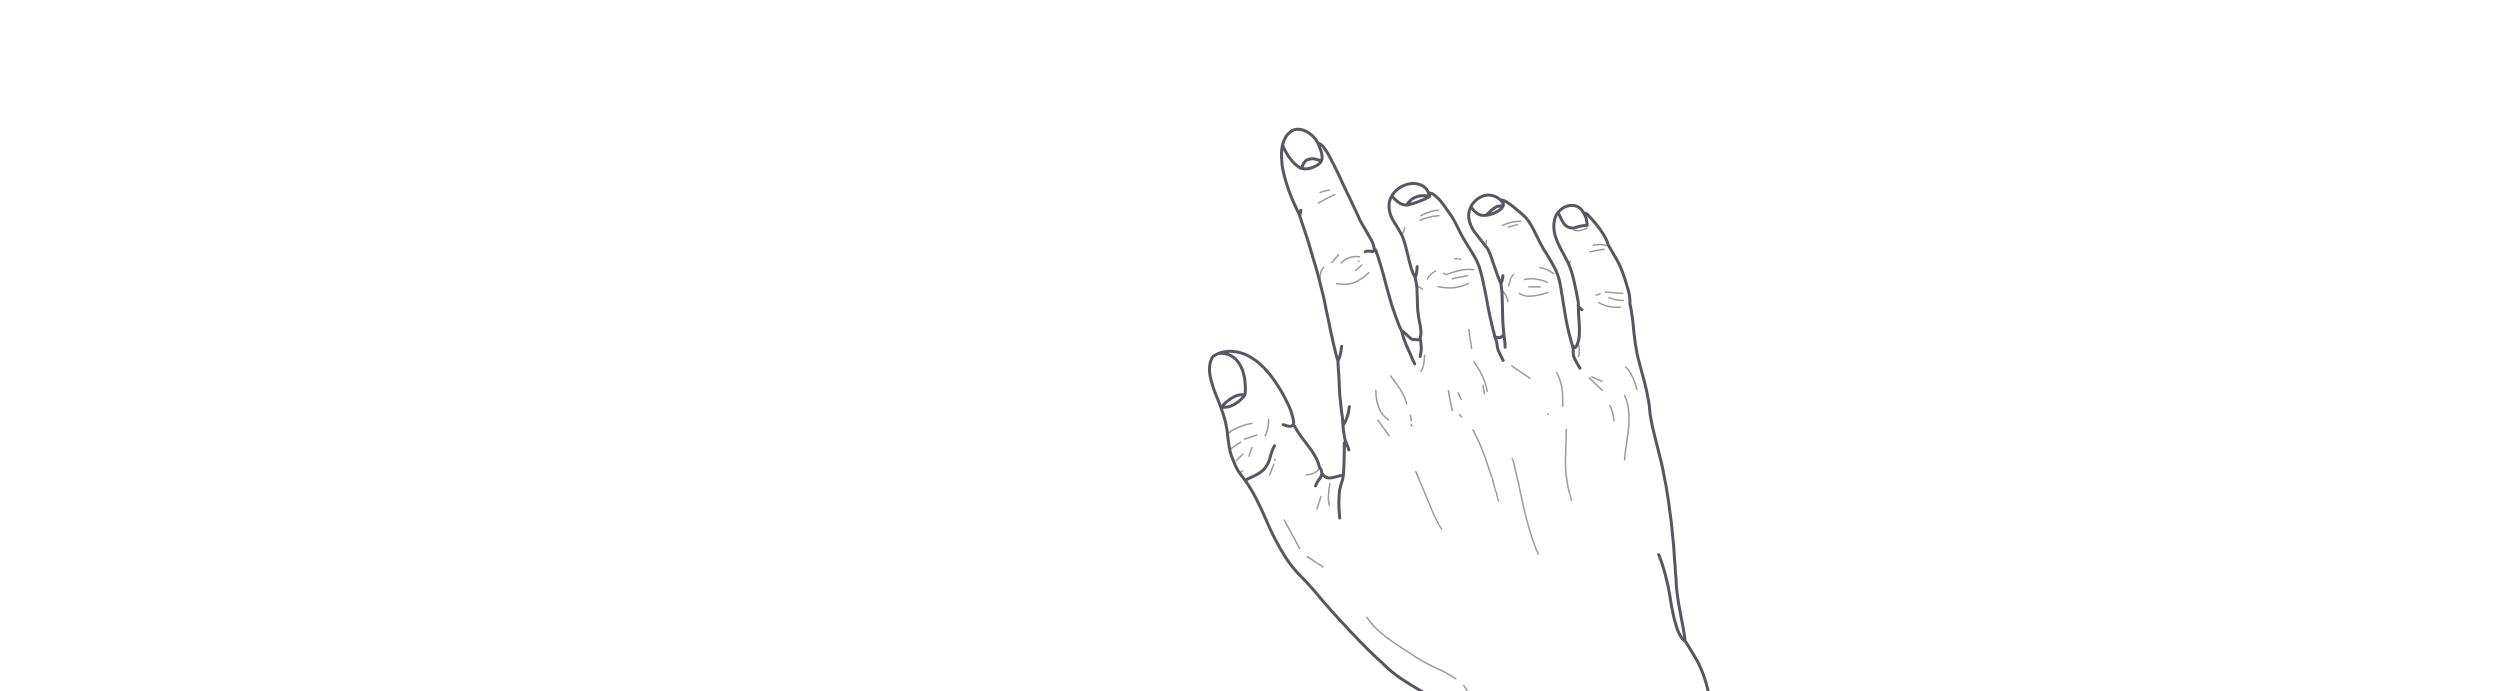
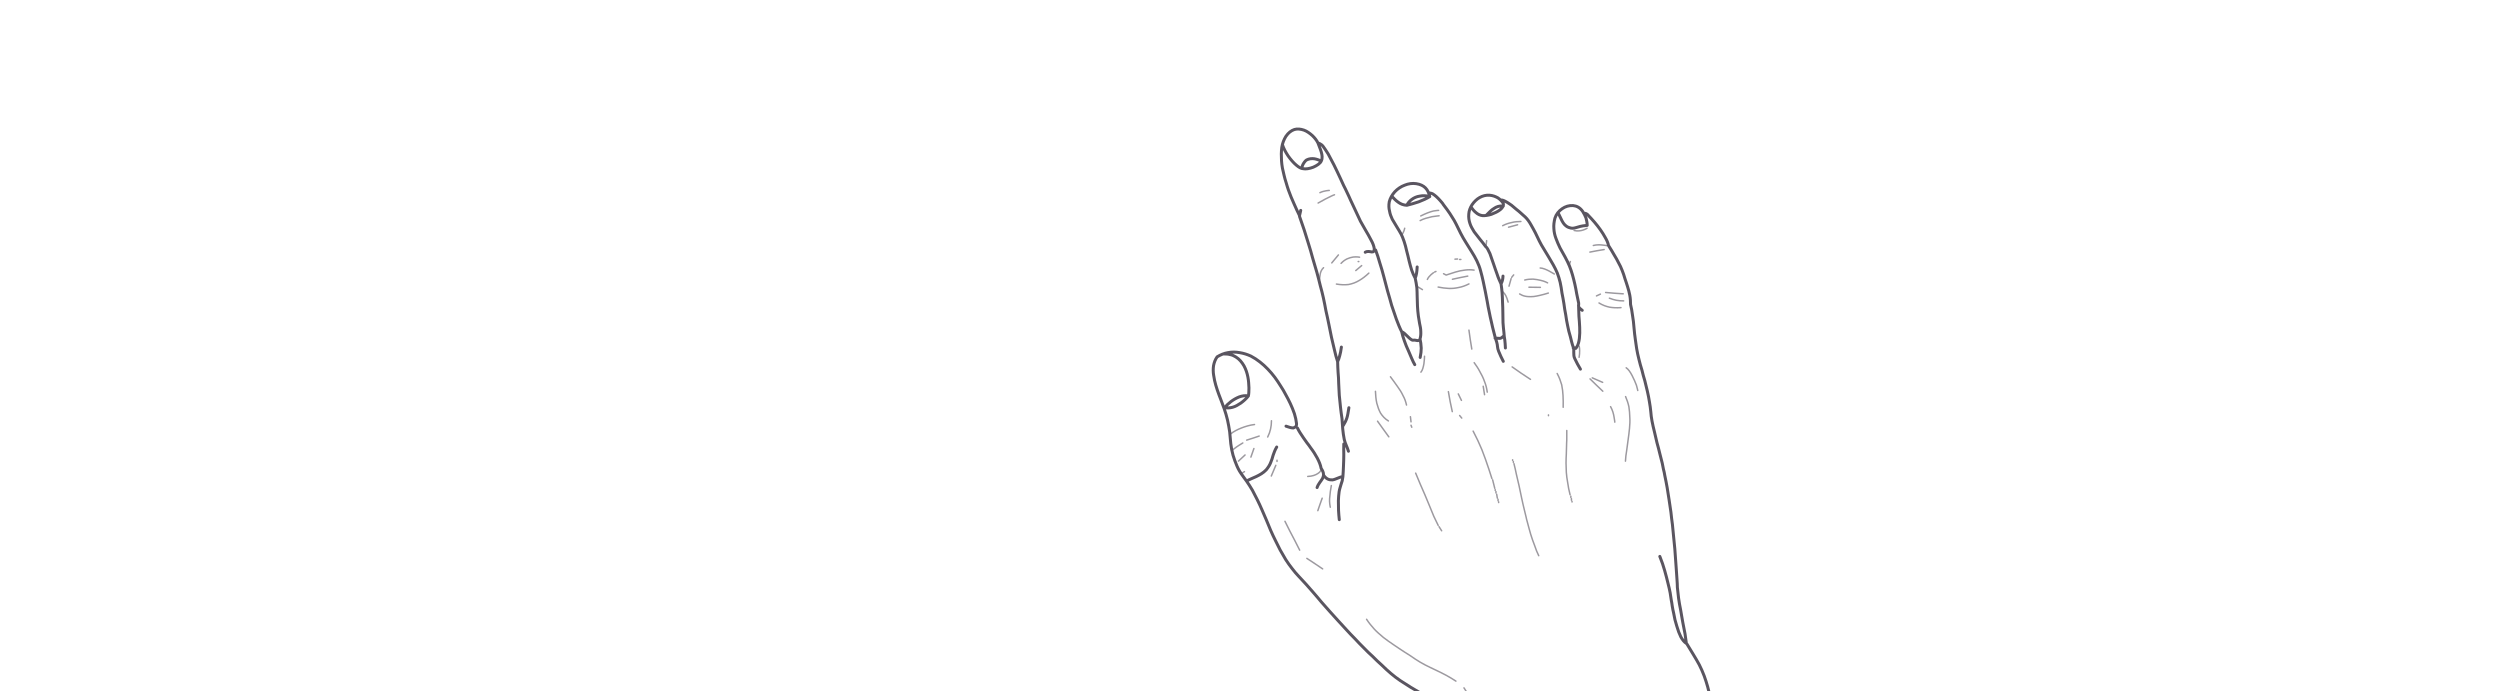
<svg xmlns="http://www.w3.org/2000/svg" viewBox="-400 -20 1666 460" data-side="right">
-   <path class="hand-creases" d="M558.6 120.1 C558.6 120.1 557.3 120.1 555.2 120.5 C554.2 120.8 552.9 121.1 551.4 121.7 C550.1 122.2 548.5 122.9 546.8 123.8 M558.9 123.7 C558.9 123.7 556.8 123.9 554.2 124.3 C551.6 124.9 548.4 125.7 546.3 126.9 M613.4 127.4 C611.2 127.5 609.2 127.7 607.3 128.1 C605.3 128.6 603.4 129.2 601.3 130.2 M611.2 129.7 L605.2 131.3 M590.6 140.2 L590.2 143.4 M485.8 106.8 C485.8 106.8 482.5 106.9 479.7 108.4 M670.5 143.6 C670.5 143.6 669.4 143.2 667.8 143.1 C666.2 142.9 663.9 142.9 661.7 143.4 M489.4 109.8 C488.7 109.9 485.9 111.3 483.4 112.6 C480.8 114.0 478.5 115.3 478.5 115.3 M668.9 146.1 L664.1 146.9 L659.4 147.8 M646.4 154.0 L645.7 156.1 M571.2 152.4 L569.5 152.4 M573.4 152.6 L572.5 152.7 M635.5 162.4 C635.5 162.4 634.0 161.4 632.1 160.3 C630.2 159.3 627.8 158.4 626.2 158.4 M556.8 160.6 L556.0 161.0 M582.1 159.7 C580.1 159.5 578.1 159.4 576.0 159.7 C573.9 159.9 571.8 160.4 569.8 161.0 C567.7 161.6 565.7 162.3 563.7 163.0 M555.1 161.5 C555.1 161.5 552.2 163.5 551.2 165.9 M608.5 162.9 L607.3 164.5 M578.0 163.7 L572.8 164.7 L567.8 165.8 M561.9 162.1 L563.7 163.0 M606.8 165.3 L605.4 170.4 M631.1 168.2 C631.1 168.2 629.2 167.1 626.3 166.5 C624.9 166.2 623.2 165.8 621.4 165.7 C619.6 165.7 617.8 165.8 615.9 166.3 M578.7 168.8 C576.3 170.1 574.1 170.8 571.9 171.2 C569.7 171.7 567.6 171.9 565.3 171.9 C563.1 171.8 560.8 171.5 558.3 171.0 M547.9 172.7 L544.9 170.8 M626.3 171.2 L618.8 171.1 M492.0 149.7 L487.6 154.9 M506.0 151.1 C506.0 151.1 504.1 150.8 501.8 151.1 C500.4 151.2 499.2 151.7 497.8 152.3 C496.4 152.9 495.1 153.8 493.8 155.2 M604.9 180.9 C604.4 179.1 603.9 177.8 603.4 176.7 C602.9 175.7 602.2 174.9 601.4 174.1 M681.4 175.5 L675.6 175.1 L669.7 174.6 M666.3 175.7 L663.7 176.8 M612.5 175.5 C613.6 176.1 614.7 176.7 616.2 177.1 C617.6 177.4 619.4 177.5 621.9 177.2 C623.1 177.1 624.4 176.8 626.0 176.5 C627.6 176.1 629.5 175.6 631.5 174.9 M505.5 154.1 L505.1 154.0 M507.5 156.7 L503.5 160.1 M672.2 178.4 C673.8 179.0 675.3 179.4 676.9 179.8 C678.4 180.1 680.0 180.2 681.7 180.2 M482.1 158.1 C479.6 160.7 479.9 163.8 479.5 166.2 M512.2 161.7 C510.1 163.7 508.0 165.4 505.8 166.6 C503.6 168.0 501.3 168.8 498.8 169.3 C496.2 169.6 493.6 169.5 490.7 169.0 M665.4 181.6 C667.8 183.0 670.0 183.9 672.3 184.3 C674.6 184.8 677.1 184.8 679.9 184.7 M578.8 199.5 L579.7 205.9 L580.7 212.1 M652.1 210.1 C652.8 213.9 652.0 217.5 652.0 217.5 M582.3 221.2 C583.5 222.9 584.8 224.7 586.0 226.9 C587.2 229.0 588.3 231.3 589.2 233.7 C590.0 235.9 590.7 238.3 591.0 240.7 M607.5 223.9 L613.5 228.0 L619.6 232.1 M683.2 224.6 C684.6 225.4 685.9 227.3 687.1 229.6 C688.3 231.8 689.2 234.3 689.9 236.1 C690.5 238.1 690.8 239.6 690.8 239.6 M637.3 228.3 C638.8 230.9 639.6 233.3 640.3 235.8 C640.9 238.2 641.2 240.5 641.3 242.9 C641.4 245.5 641.4 247.9 641.4 250.7 M660.7 231.1 L667.6 234.1 M659.2 231.9 L663.4 236.0 L667.7 240.1 M526.7 230.5 C528.2 232.6 529.8 234.6 531.2 236.6 C532.7 238.7 534.1 240.8 535.1 243.1 C536.2 244.9 536.9 247.0 537.4 249.2 M588.3 236.8 L589.2 242.3 M565.2 240.4 L566.4 247.0 L567.8 253.6 M516.8 240.1 C516.9 242.7 517.1 245.4 517.7 248.0 C518.3 250.3 519.1 252.6 520.2 254.5 C521.5 256.5 523.1 258.3 525.3 259.8 M571.7 241.8 L573.8 246.1 M682.7 243.7 C683.7 245.8 684.4 248.1 684.9 250.4 C685.3 252.6 685.5 255.0 685.6 257.4 C685.7 259.8 685.5 262.3 685.3 264.7 C685.1 267.2 684.8 269.7 684.4 272.1 C684.1 274.6 683.7 277.0 683.4 279.4 C683.1 281.8 682.7 284.1 682.6 286.4 M672.8 250.3 C674.1 252.6 674.7 255.2 675.1 257.1 C675.4 259.1 675.6 260.6 675.6 260.6 M445.4 259.5 C445.4 261.5 445.3 263.3 444.9 265.1 C444.6 266.9 444.0 268.5 443.1 270.4 M631.6 255.8 L631.6 256.2 M572.6 256.2 L574.0 257.9 M434.2 262.2 C432.6 262.4 431.1 262.8 429.7 263.2 C428.2 263.6 426.9 264.1 425.5 264.7 C422.8 265.8 420.4 267.1 418.7 268.6 M540.0 256.9 L540.4 260.4 M518.2 260.0 L522.0 265.2 L525.7 270.4 M540.4 262.7 L540.9 263.9 M437.5 269.9 L433.3 271.4 L429.2 272.7 M643.7 266.1 C643.7 267.7 643.7 269.0 643.7 270.5 C643.7 271.8 643.7 273.2 643.6 274.4 C643.5 276.9 643.5 279.2 643.4 281.4 C643.3 283.6 643.2 285.6 643.2 287.7 C643.2 289.8 643.3 291.7 643.4 293.9 C643.6 296.0 643.9 298.3 644.3 300.7 C644.6 303.2 645.2 305.8 645.9 308.7 M581.6 266.5 C582.7 268.5 583.7 270.6 584.7 272.7 C585.6 274.6 586.5 276.7 587.4 278.8 C588.2 280.9 589.0 283.1 589.8 285.2 C590.5 287.3 591.2 289.4 591.9 291.5 C592.7 293.7 593.3 295.9 594.1 298.0 M426.7 274.7 C425.1 275.6 423.8 276.6 422.6 277.4 C421.5 278.3 420.5 279.1 419.4 279.9 M434.2 278.3 L432.3 284.0 M428.3 282.6 L424.1 286.8 M607.8 285.5 L607.8 285.9 M608.3 286.7 L608.3 287.3 M449.6 285.9 L449.7 286.7 M608.7 288.1 C609.2 290.3 609.8 292.7 610.3 295.1 C610.9 297.6 611.4 300.1 612.1 302.8 C612.6 305.4 613.1 308.1 613.8 310.8 C614.0 312.2 614.3 313.5 614.7 314.9 C615.0 316.3 615.3 317.7 615.6 319.1 C616.0 320.4 616.3 321.8 616.6 323.1 C616.9 324.6 617.3 325.8 617.6 327.2 C618.4 329.9 619.1 332.6 619.9 335.1 C620.6 337.7 621.5 340.2 622.4 342.5 C623.2 344.9 624.1 347.1 625.1 349.2 M448.9 289.4 L446.1 296.4 M428.2 293.8 L426.1 295.2 M594.5 298.8 L595.9 304.5 M543.5 294.3 L546.5 301.5 L549.5 308.6 L552.5 315.8 L555.5 323.0 L558.5 329.0 M596.3 305.3 L596.3 305.8 M596.7 306.6 L596.7 307.5 M597.2 308.4 L597.7 310.9 M598.1 311.8 L598.1 312.7 M598.5 313.5 L598.5 313.9 M646.4 309.7 L646.4 310.5 M646.8 311.3 L646.8 312.3 M455.9 326.6 L459.3 333.0 L462.7 339.2 L466.1 345.5 M647.2 313.1 L647.2 313.5 M559.0 329.9 L560.7 332.6 M471.1 350.9 L476.4 354.4 L481.7 357.8 M510.9 391.3 C512.3 393.6 514.1 395.6 515.9 397.7 C517.7 399.6 519.9 401.5 522.1 403.3 C524.2 405.1 526.6 406.7 529.0 408.3 C531.4 410.0 533.8 411.6 536.2 413.1 C538.6 414.6 541.0 416.2 543.2 417.7 C545.3 419.1 547.5 420.4 549.8 421.6 C552.0 422.8 554.4 423.9 556.7 425.0 C559.1 426.1 561.4 427.2 563.7 428.4 C565.9 429.6 568.1 430.9 570.2 432.4 M575.5 436.8 L579.6 443.2 L583.6 449.7 L587.7 456.1 M549.3 216.8 C549.3 217.6 549.2 219.6 548.9 221.8 C548.6 224.0 548.0 226.2 546.9 227.4 M486.2 302.3 C485.8 305.3 485.4 307.4 485.3 309.6 C485.1 311.7 485.2 313.9 485.8 316.7 M480.3 310.9 L478.9 315.1 L477.6 319.2 M479.1 290.9 C479.4 292.0 478.7 293.3 477.1 294.4 C475.6 295.5 473.3 296.3 470.4 296.5 M536.1 131.9 C535.5 134.6 534.9 135.0 534.2 136.6 M657.6 132.0 C657.6 132.0 656.6 132.7 655.0 133.1 C653.3 133.7 651.2 134.0 648.9 133.4" fill="none" stroke="#5a5560" stroke-opacity="0.6" stroke-width="1" stroke-linecap="round" stroke-linejoin="round" />
-   <path class="hand-lines" d="M552.7 110.9 C550.6 112.3 547.9 113.4 545.3 114.4 C542.7 115.4 540.0 116.2 537.5 116.7 C538.2 115.3 539.3 114.0 540.8 112.8 C542.3 111.8 544.0 111.0 546.0 110.6 C548.0 110.3 550.3 110.3 552.7 110.9 C552.1 108.5 551.3 106.6 549.8 105.2 C548.4 103.8 546.4 102.8 543.8 102.4 C541.2 102.0 538.5 102.4 536.1 103.4 C533.6 104.3 531.3 105.9 529.5 107.8 C527.8 109.8 526.4 112.0 525.9 114.5 C525.5 116.7 525.6 118.7 526.0 120.7 C526.3 122.5 527.0 124.3 527.9 126.0 C528.8 127.7 529.8 129.4 530.9 131.0 C531.9 132.7 533.0 134.3 533.8 136.0 C534.3 136.9 535.1 138.7 535.7 140.7 C536.4 142.7 536.9 144.8 537.4 147.0 C538.0 149.1 538.5 151.3 539.0 153.5 C539.5 155.6 540.1 157.7 540.7 159.6 C541.4 161.6 542.2 163.5 543.1 165.1 C543.9 162.9 544.2 161.3 544.4 157.7 M601.7 220.2 C600.6 218.1 599.5 215.8 598.5 213.6 C597.5 211.2 597.9 209.6 597.2 207.5 C596.6 205.4 595.8 203.2 595.3 200.9 C594.7 198.8 594.2 196.5 593.7 194.3 C593.2 192.0 592.6 189.7 592.2 187.4 C591.7 185.2 591.3 182.9 590.9 180.6 C590.5 178.3 590.0 176.1 589.6 173.8 C589.2 171.6 588.7 169.4 588.2 167.1 C587.7 165.0 587.2 162.6 586.5 160.3 C585.9 157.9 585.0 155.7 584.0 153.6 C582.9 151.5 581.8 149.5 580.5 147.5 C579.2 145.4 578.0 143.4 576.7 141.4 C575.5 139.4 574.3 137.4 573.3 135.4 C572.0 132.9 571.1 130.9 570.2 129.2 C569.4 127.5 568.5 126.1 567.6 124.5 C566.6 123.0 565.5 121.5 564.1 119.5 C563.3 118.3 562.6 117.3 561.8 116.3 C561.1 115.3 560.3 114.4 559.5 113.4 C557.9 111.6 556.2 110.1 554.5 109.1 C553.7 108.7 551.9 108.5 551.9 108.5 M601.7 115.3 C600.6 113.9 599.5 112.7 598.0 111.8 C596.6 110.9 594.9 110.3 592.7 110.0 C590.4 109.8 588.1 110.5 586.1 111.6 C584.1 112.7 582.4 114.4 581.0 116.3 C579.8 118.3 578.9 120.5 578.8 122.5 C578.6 124.8 578.9 126.9 579.7 128.9 C580.3 130.8 581.3 132.5 582.4 134.3 C583.7 136.0 585.0 137.6 586.3 139.3 C587.6 140.9 588.9 142.6 590.0 144.2 C590.8 144.6 591.9 146.6 592.8 148.8 C593.6 150.9 594.5 153.3 595.2 155.6 C596.0 157.9 596.8 160.2 597.6 162.5 C598.3 164.8 599.3 166.8 600.2 168.8 C600.9 167.4 601.4 166.2 601.5 163.7 M527.6 110.8 C528.8 112.1 530.2 113.5 531.8 114.7 C533.3 115.9 535.2 116.6 537.5 116.7 M509.8 147.8 C511.3 146.9 512.9 147.4 514.1 147.6 C515.2 147.7 515.9 147.5 515.7 145.4 C515.6 143.9 514.9 141.9 513.7 139.7 C512.5 137.6 511.2 135.2 509.9 133.0 C508.5 130.8 507.4 128.8 506.6 127.3 C505.9 125.8 505.2 124.4 504.5 122.7 C503.8 121.2 503.1 119.7 502.3 118.1 C501.6 116.6 500.8 114.9 500.0 113.2 C499.3 111.5 498.4 109.9 497.6 108.3 C496.9 106.6 496.2 105.2 495.4 103.6 C494.7 102.0 494.0 100.5 493.2 98.8 C491.8 95.7 490.3 92.7 489.0 90.1 C487.6 87.3 486.2 84.8 485.1 82.6 C483.8 80.6 482.7 78.9 481.7 77.6 C480.3 75.8 478.3 75.4 478.3 75.4 C477.5 73.7 476.1 71.9 474.5 70.4 C472.8 68.9 471.0 67.6 468.9 66.9 C466.8 66.1 464.7 65.9 462.6 66.4 C460.6 67.1 458.7 68.5 457.0 71.0 C455.7 73.2 454.8 75.7 454.3 78.4 C453.9 81.2 453.9 84.1 454.2 87.2 C454.2 88.8 454.5 90.4 454.7 92.1 C455.1 93.7 455.4 95.3 455.8 96.9 C456.3 98.5 456.6 100.2 457.2 101.8 C457.7 103.4 458.3 105.0 458.7 106.6 C459.9 109.7 461.2 112.9 462.4 115.6 C463.7 118.5 465.0 121.3 466.2 123.6 L466.9 120.1 M652.9 225.4 C651.4 223.1 650.2 220.7 649.0 218.3 C647.9 215.8 648.8 213.3 648.1 211.1 C647.3 208.7 646.7 206.3 646.1 204.0 C645.4 201.5 644.9 199.2 644.4 196.7 C643.9 194.3 643.4 191.9 643.0 189.4 C642.6 186.9 642.2 184.5 641.8 182.1 C641.5 179.7 641.1 177.3 640.6 174.9 C640.3 172.5 639.9 170.2 639.4 167.9 C638.9 165.7 638.3 163.7 637.5 161.8 C636.8 159.9 635.8 158.1 634.8 156.3 C633.9 154.5 632.8 152.7 631.7 151.0 C630.7 149.2 629.6 147.4 628.5 145.8 C627.5 144.0 626.5 142.2 625.6 140.4 C624.7 138.6 623.9 136.9 623.0 135.1 C622.1 133.3 621.2 131.5 620.2 129.8 C619.0 127.8 617.7 125.9 616.2 124.4 C615.4 123.8 614.5 122.9 613.5 122.0 C612.5 121.2 611.5 120.2 610.4 119.4 C609.4 118.5 608.2 117.6 607.2 116.8 C606.2 116.1 605.1 115.3 604.2 114.7 C602.3 113.6 600.8 113.0 600.1 113.4 M580.4 118.0 C581.2 119.2 582.2 120.5 583.5 121.5 C584.7 122.6 586.2 123.4 588.0 123.5 C589.5 123.7 591.6 123.4 593.8 122.7 C596.0 121.9 598.2 120.9 599.7 119.7 C601.3 118.4 602.2 116.9 601.7 115.3 M638.3 121.6 C639.2 123.1 639.9 125.2 641.0 127.1 C642.0 129.1 643.4 130.8 645.5 131.5 C647.6 132.3 648.7 132.0 650.2 131.5 C651.7 131.1 653.7 130.4 657.7 130.1 C657.6 128.3 657.3 126.7 656.9 125.1 C656.3 123.6 655.6 122.2 654.7 120.8 C653.0 118.3 650.7 117.1 648.3 116.9 C645.7 116.7 643.1 117.5 641.0 119.0 C638.9 120.5 637.1 122.6 636.3 125.2 C635.6 127.6 635.4 129.9 635.5 132.1 C635.7 134.4 636.1 136.6 636.9 138.6 C637.6 140.7 638.6 142.9 639.6 144.9 C640.7 147.0 641.8 149.0 642.9 151.1 C644.0 153.0 645.0 155.1 645.8 157.0 C646.6 158.9 647.2 160.9 647.8 162.9 C648.3 164.9 648.9 167.0 649.3 169.1 C649.8 171.1 650.2 173.3 650.6 175.3 C651.0 177.4 651.4 179.5 651.8 181.5 C652.1 183.6 650.6 183.7 654.2 186.4 M601.7 117.2 C599.1 117.0 597.2 117.6 595.6 118.8 C593.8 119.9 592.3 121.6 590.4 123.4 M478.3 75.4 C478.9 77.2 479.9 79.2 480.5 81.3 C481.1 83.4 481.4 85.5 480.5 87.3 C479.9 88.9 477.7 90.4 475.2 91.4 C472.8 92.4 470.1 92.8 468.3 92.4 C466.5 91.9 469.5 87.3 470.8 86.7 C472.5 85.8 474.2 85.7 476.0 85.9 C477.6 86.2 479.1 86.8 480.5 87.3 M454.7 76.5 C455.5 79.0 457.0 81.6 458.5 84.0 C460.2 86.4 462.1 88.6 463.8 90.0 C465.6 91.6 467.3 92.5 468.3 92.4 M655.4 121.9 C657.5 122.2 658.1 123.0 658.4 123.5 C659.7 124.9 661.1 126.3 662.5 128.0 C663.8 129.6 665.2 131.2 666.4 133.0 C667.6 134.7 668.8 136.5 669.7 138.3 C670.7 140.0 671.4 141.8 671.8 143.4 C673.2 145.7 674.4 147.8 675.5 149.7 C676.6 151.6 677.6 153.3 678.4 154.9 C679.3 156.6 680.0 158.2 680.7 159.9 C681.4 161.7 682.0 163.5 682.7 165.5 C683.2 167.2 683.8 168.9 684.3 170.8 C684.9 172.5 685.4 174.5 685.8 176.5 C686.1 178.6 686.3 180.7 686.2 182.6 C686.7 184.7 687.2 187.1 687.5 189.8 C687.8 191.1 687.9 192.4 688.1 193.9 C688.3 195.2 688.4 196.5 688.5 198.0 C688.6 199.4 688.8 200.7 688.9 202.1 C689.1 203.4 689.3 204.7 689.4 205.9 C689.7 208.3 689.9 210.4 690.3 212.0 C690.6 214.3 691.2 216.7 691.7 219.0 C692.3 221.4 692.9 223.7 693.6 226.1 C694.2 228.5 694.9 230.8 695.5 233.1 C696.2 235.4 696.6 237.6 697.2 240.1 C697.7 242.5 698.2 244.9 698.6 247.2 C699.0 249.4 699.3 251.7 699.4 253.8 C699.6 255.6 699.8 257.6 700.3 259.9 C700.7 262.1 701.2 264.5 701.8 266.9 C702.4 269.3 702.9 271.8 703.6 274.2 C704.2 276.7 704.9 279.1 705.4 281.4 C706.0 283.6 706.5 285.8 707.0 287.7 C707.3 289.0 707.6 290.4 707.9 291.7 C708.2 293.1 708.5 294.6 708.7 295.9 C709.3 298.6 709.8 301.3 710.3 304.0 C710.7 306.8 711.2 309.5 711.6 312.2 C712.0 314.9 712.4 317.6 712.7 320.3 C713.1 323.0 713.4 325.7 713.8 328.4 C714.0 331.1 714.3 333.9 714.6 336.6 C714.9 339.3 715.1 342.0 715.4 344.7 C715.6 347.5 715.8 350.2 715.9 352.9 C716.1 354.3 716.2 355.7 716.3 357.1 C716.4 358.5 716.5 360.0 716.5 361.4 C716.6 362.8 716.8 364.2 716.9 365.7 C717.0 367.2 717.1 368.7 717.1 370.1 C717.2 372.3 717.6 374.7 717.9 377.3 C718.2 379.9 718.7 382.6 719.2 385.3 C719.7 388.0 720.2 390.7 720.7 393.3 C721.2 396.1 721.7 398.6 722.1 401.0 C722.5 403.3 722.8 405.5 723.0 407.4 C721.7 406.5 720.5 405.0 719.4 403.0 C718.3 401.0 717.4 398.6 716.7 395.8 C716.2 394.5 715.9 393.1 715.5 391.6 C715.1 390.2 714.9 388.7 714.6 387.2 C714.2 385.6 713.9 384.2 713.7 382.7 C713.5 381.3 713.2 379.8 713.0 378.4 C712.8 377.3 712.6 375.7 712.2 373.8 C711.9 371.9 711.5 369.8 710.8 367.3 C710.3 364.8 709.5 361.9 708.6 358.9 C708.2 357.4 707.7 356.0 707.2 354.4 C706.6 352.9 706.1 351.3 705.4 349.6 M466.2 124.1 C467.2 127.1 468.2 130.1 469.2 133.1 C470.3 136.2 471.2 139.2 472.2 142.3 C473.1 145.5 474.1 148.6 474.9 151.6 C475.9 154.7 476.8 157.9 477.7 161.0 C478.5 164.0 479.4 167.3 480.1 170.3 C480.8 172.8 481.4 175.4 482.1 178.2 C482.7 181.0 483.3 183.8 483.8 186.7 C484.5 189.6 485.1 192.6 485.7 195.5 C486.3 198.6 486.9 201.5 487.6 204.4 C488.2 207.3 488.8 210.1 489.5 212.8 C490.1 215.5 490.8 218.2 491.6 220.5 C492.3 219.3 492.7 218.0 493.1 216.5 C493.4 215.1 493.8 213.3 494.1 210.8 M543.1 165.1 C543.6 167.2 543.9 169.4 544.2 171.5 C544.4 173.7 544.3 175.0 544.4 177.1 C544.5 179.3 544.6 181.4 544.6 183.6 C544.7 185.8 544.9 187.9 545.2 190.2 C545.4 191.7 545.7 193.4 546.1 195.1 C546.5 196.9 546.8 198.7 546.9 200.4 C547.0 202.1 546.9 203.8 546.3 205.4 C545.5 207.5 543.5 205.8 541.8 206.2 C540.0 206.6 536.2 201.0 534.1 200.6 C534.5 202.5 535.1 204.6 535.9 206.7 C536.6 208.9 537.6 211.0 538.6 213.2 C539.7 215.4 541.7 220.8 542.8 222.5 M600.2 168.8 C600.5 170.9 600.7 173.0 600.9 174.8 C600.9 176.9 601.2 179.1 601.1 181.3 C601.2 183.5 601.3 185.7 601.3 187.9 C601.3 190.2 601.5 192.4 601.5 194.5 C601.6 196.7 601.8 198.9 602.0 201.0 C602.1 202.9 602.4 204.5 602.6 206.1 C602.9 207.8 603.0 209.3 603.0 211.4 M516.6 146.3 C517.7 149.1 518.6 151.9 519.5 154.9 C520.5 157.9 521.3 161.1 522.2 164.2 C523.1 167.4 523.8 170.5 524.7 173.6 C525.6 176.8 526.5 180.0 527.4 183.1 C528.4 186.1 529.5 189.2 530.5 192.1 C531.6 195.1 532.7 197.9 534.1 200.6 M651.8 184.2 C651.8 185.9 651.9 187.9 652.0 190.2 C652.2 192.5 652.4 195.0 652.5 197.6 C652.5 200.2 652.6 202.6 652.3 205.0 C651.9 207.3 651.4 209.3 650.3 211.0 C649.1 212.5 650.3 210.9 648.0 211.3 M602.0 203.3 C599.6 205.7 599.4 204.9 596.2 204.8 M546.3 205.4 C546.8 207.0 547.0 209.1 547.1 211.5 C547.2 213.8 546.9 214.8 546.4 217.6 M455.1 263.0 C456.7 263.5 458.5 264.2 460.0 264.1 C461.1 263.8 462.3 263.3 462.1 261.1 C461.8 259.1 461.3 256.9 460.5 254.6 C459.7 252.3 458.8 250.0 457.6 247.9 C456.6 245.7 455.5 243.7 454.5 241.9 C453.4 240.0 452.3 238.1 450.9 236.1 C449.7 234.2 448.3 232.2 446.9 230.4 C445.5 228.5 443.8 226.7 442.2 225.0 C440.6 223.3 438.8 221.8 436.9 220.3 C435.0 218.9 432.8 217.6 430.8 216.6 C428.3 215.5 425.8 214.7 423.3 214.4 C420.7 213.9 418.0 214.0 415.5 214.5 C413.0 215.0 410.6 216.0 408.4 217.5 M412.3 215.5 C414.1 215.3 415.6 215.5 417.0 215.8 C418.5 216.1 419.7 216.6 420.8 217.3 C423.1 218.6 424.9 220.7 426.3 223.1 C427.7 225.4 428.5 228.0 429.1 230.6 C429.7 233.1 429.8 235.6 429.9 237.8 C429.9 240.0 429.9 242.0 429.6 243.2 M408.4 217.5 C407.1 219.2 406.4 221.3 406.2 223.4 C405.9 225.4 405.9 227.6 406.3 229.8 C406.7 232.0 407.2 234.3 407.9 236.3 C408.5 238.5 409.3 240.6 410.1 242.6 C410.9 244.6 411.8 246.5 412.4 248.4 C413.3 250.6 414.2 253.0 415.0 255.6 C415.9 258.2 416.6 260.8 417.1 263.4 C417.7 266.0 418.0 268.6 418.2 271.1 C418.4 272.5 418.5 273.9 418.8 275.2 C418.9 276.6 419.2 277.9 419.4 279.2 C419.9 281.7 420.7 284.3 421.7 286.5 C422.6 288.9 423.6 291.2 424.9 293.5 C425.6 294.6 426.4 295.6 427.2 296.8 C428.0 297.9 428.9 299.0 429.8 300.1 C431.5 299.0 433.8 298.2 436.1 297.0 C438.3 295.9 440.7 294.5 442.6 292.4 C444.0 290.7 444.9 289.1 445.5 287.5 C446.2 286.0 446.5 284.3 447.0 282.6 C447.6 280.9 448.1 279.1 449.3 277.1 M491.6 220.5 C491.7 223.0 491.8 225.4 492.0 227.7 C492.2 230.1 492.3 232.5 492.4 234.9 C492.5 237.5 492.6 240.1 492.8 242.8 C493.0 245.3 493.3 247.9 493.6 250.6 C493.9 253.2 494.2 255.8 494.6 258.2 C494.8 260.4 494.9 262.7 495.1 265.1 C495.4 267.5 495.6 269.8 496.1 272.0 C496.8 275.1 498.1 277.0 498.9 279.8 M429.6 243.2 C427.6 242.8 425.5 243.1 423.5 243.9 C421.6 244.7 419.7 245.9 418.1 247.2 C416.4 248.5 415.1 249.9 414.2 251.2 C415.8 251.6 417.6 251.4 419.3 250.9 C421.2 250.3 423.1 249.3 424.8 248.0 C426.7 246.6 428.3 245.0 429.6 243.2 M499.2 251.0 C498.7 254.0 498.4 256.3 497.7 258.0 C497.2 259.8 496.4 261.2 495.4 262.9 M462.8 264.1 C463.8 266.2 465.3 268.3 466.8 270.6 C467.6 271.6 468.4 272.7 469.3 273.9 C470.2 275.0 471.1 276.1 471.8 277.2 C472.7 278.3 473.5 279.5 474.3 280.6 C475.1 281.8 475.7 282.9 476.4 284.1 C477.7 286.3 478.7 288.6 479.1 290.9 M495.8 275.1 C495.8 277.5 495.9 279.9 495.8 282.3 C495.8 284.7 495.7 287.1 495.6 289.5 C495.6 291.9 495.4 294.3 495.2 296.7 C495.0 298.7 494.6 300.3 494.0 301.7 C493.6 303.3 493.1 304.8 492.7 306.6 C492.5 308.5 492.3 310.6 492.3 312.7 C492.2 314.8 492.2 317.0 492.3 319.1 C492.4 321.1 492.6 323.2 492.8 325.2 M479.1 290.9 C481.3 293.9 481.1 295.9 480.2 297.8 C479.2 299.5 477.5 301.2 476.7 303.8 M429.8 300.1 C431.2 302.0 432.4 304.1 433.7 306.2 C435.0 308.2 436.1 310.3 437.2 312.5 C438.3 314.7 439.4 316.9 440.5 319.2 C441.5 321.4 442.5 323.7 443.5 325.9 C444.5 328.3 445.6 330.6 446.6 332.9 C447.6 335.1 448.7 337.3 449.8 339.4 C450.9 341.5 452.1 343.6 453.2 345.6 C454.5 347.7 455.7 349.8 457.0 351.9 C458.4 354.1 459.9 356.0 461.3 357.8 C462.7 359.6 464.3 361.3 465.8 362.9 C467.6 364.7 469.2 366.5 471.0 368.3 C472.7 370.2 474.3 372.0 476.0 373.9 C477.7 375.8 479.3 377.9 481.0 379.9 C482.7 381.8 484.6 383.9 486.4 386.0 C488.2 388.0 490.1 390.1 491.9 392.2 C493.9 394.2 495.7 396.3 497.5 398.2 C499.5 400.3 501.3 402.4 503.3 404.3 C505.2 406.4 507.1 408.3 509.1 410.3 C511.0 412.3 513.0 414.2 515.0 416.1 C516.9 418.0 519.0 419.9 521.0 421.7 C523.0 423.7 525.0 425.5 527.0 427.2 C529.1 429.0 531.2 430.5 533.3 432.0 C535.6 433.5 537.9 435.0 540.2 436.4 C542.6 437.8 544.9 439.2 547.2 440.6 C549.5 442.0 551.8 443.5 554.0 445.1 C556.2 446.6 558.2 448.3 560.1 450.1 C562.0 451.8 563.8 453.8 565.3 455.9 C566.8 458.0 568.2 460.2 569.6 462.4 C571.0 464.6 572.3 466.9 573.6 469.1 C575.0 471.4 576.1 473.6 577.3 476.0 C578.5 478.3 579.6 480.7 580.8 483.1 C581.9 485.5 582.9 487.8 584.0 490.3 C584.9 492.7 585.9 495.0 586.9 497.4 C587.9 499.9 588.9 502.3 589.7 504.8 C590.7 507.2 591.6 509.7 592.4 512.1 C593.3 514.5 594.3 517.1 595.3 519.8 C596.2 522.5 597.2 525.2 598.1 527.7 C599.0 530.2 599.8 532.4 600.4 534.2 M494.8 296.7 C493.1 296.8 488.8 298.3 486.8 298.5 C484.7 298.7 482.7 298.1 480.9 295.4 M723.4 407.8 C724.9 410.2 726.3 412.4 727.6 414.6 C729.0 416.9 730.3 419.1 731.6 421.5 C732.8 423.9 733.9 426.3 734.9 429.0 C735.8 431.4 736.5 433.8 737.2 436.2 C737.8 438.7 738.5 441.0 739.0 443.5 C739.6 445.9 740.2 448.4 740.9 450.9 C741.5 453.3 742.2 455.8 743.0 458.2 C743.9 460.5 744.8 462.9 745.6 465.2 C746.6 467.6 747.6 469.8 748.6 472.2 C749.6 474.5 750.6 476.8 751.6 479.1 C752.7 481.5 753.8 483.7 754.9 486.0 C756.0 488.3 757.2 490.5 758.2 492.8 C759.3 495.0 760.5 497.2 761.6 499.5 C762.5 501.3 763.6 503.5 764.8 505.9 C765.4 507.2 766.1 508.4 766.7 509.7 C767.4 511.0 768.0 512.4 768.7 513.7 C769.3 515.0 770.0 516.3 770.6 517.8 C771.4 519.1 772.0 520.4 772.7 521.7 C774.0 524.3 775.2 526.7 776.2 528.8 C777.3 531.0 778.1 532.9 778.8 534.2" fill="none" stroke="#5a5560" stroke-width="2" stroke-linecap="round" stroke-linejoin="round" data-source="rows" />
+   <path class="hand-creases" d="M558.7 120.2 C558.7 120.2 557.4 120.2 555.3 120.6 C554.2 120.9 553.0 121.2 551.5 121.8 C550.1 122.3 548.5 123.1 546.8 123.9 M559.0 123.8 C559.0 123.8 556.9 124.0 554.3 124.4 C551.7 125.0 548.5 125.8 546.4 127.0 M613.5 127.6 C611.3 127.6 609.3 127.8 607.4 128.3 C605.4 128.7 603.5 129.3 601.4 130.4 M611.3 129.8 L605.3 131.4 M590.7 140.4 L590.3 143.6 M485.8 106.9 C485.8 106.9 482.4 107.0 479.6 108.4 M670.7 143.7 C670.7 143.7 669.6 143.4 667.9 143.3 C666.3 143.1 664.1 143.0 661.8 143.6 M489.3 109.8 C488.7 109.9 485.9 111.3 483.3 112.6 C480.8 114.0 478.4 115.3 478.4 115.3 M669.0 146.3 L664.2 147.1 L659.5 148.0 M646.5 154.3 L645.8 156.3 M571.3 152.6 L569.6 152.7 M573.5 152.9 L572.7 152.9 M635.8 162.6 C635.8 162.6 634.3 161.7 632.3 160.6 C630.4 159.6 628.0 158.6 626.4 158.6 M556.9 160.9 L556.0 161.3 M582.3 160.0 C580.3 159.7 578.2 159.7 576.1 160.0 C574.1 160.2 571.9 160.7 569.9 161.3 C567.9 161.9 565.8 162.6 563.7 163.3 M555.2 161.8 C555.2 161.8 552.2 163.8 551.2 166.2 M608.7 163.2 L607.4 164.8 M578.1 164.0 L573.0 165.0 L567.9 166.1 M562.0 162.4 L563.7 163.3 M607.0 165.7 L605.6 170.7 M631.3 168.5 C631.3 168.5 629.4 167.4 626.6 166.8 C625.2 166.5 623.4 166.1 621.6 166.0 C619.8 166.0 618.0 166.1 616.1 166.6 M578.9 169.2 C576.5 170.4 574.3 171.2 572.0 171.6 C569.8 172.1 567.7 172.3 565.4 172.2 C563.2 172.1 560.8 171.8 558.4 171.3 M547.9 173.0 L544.9 171.2 M626.5 171.5 L618.9 171.4 M491.9 149.9 L487.5 155.2 M506.0 151.4 C506.0 151.4 504.1 151.0 501.7 151.3 C500.4 151.5 499.1 151.9 497.7 152.5 C496.3 153.2 495.0 154.1 493.7 155.5 M605.0 181.3 C604.5 179.5 604.1 178.2 603.5 177.1 C603.0 176.1 602.4 175.3 601.5 174.5 M681.7 175.8 L675.8 175.4 L670.0 174.9 M666.5 176.0 L663.9 177.2 M612.7 175.9 C613.8 176.5 614.8 177.1 616.4 177.4 C617.8 177.7 619.6 177.8 622.1 177.6 C623.4 177.4 624.7 177.2 626.3 176.8 C627.9 176.5 629.7 175.9 631.8 175.3 M505.5 154.3 L505.1 154.3 M507.4 157.0 L503.5 160.3 M672.5 178.7 C674.1 179.3 675.6 179.8 677.1 180.1 C678.7 180.4 680.3 180.5 682.0 180.5 M482.0 158.4 C479.4 160.9 479.7 164.0 479.3 166.4 M512.2 162.0 C510.1 164.0 507.9 165.7 505.8 166.9 C503.5 168.3 501.2 169.1 498.7 169.6 C496.1 169.9 493.5 169.8 490.6 169.3 M665.6 181.9 C668.0 183.4 670.3 184.2 672.6 184.7 C674.9 185.1 677.4 185.2 680.2 185.0 M578.9 200.0 L579.8 206.4 L580.8 212.6 M652.4 210.7 C653.1 214.4 652.3 218.1 652.3 218.1 M582.4 221.7 C583.6 223.4 585.0 225.3 586.1 227.5 C587.3 229.6 588.5 231.9 589.3 234.3 C590.2 236.5 590.8 238.9 591.1 241.3 M607.7 224.5 L613.7 228.7 L619.9 232.8 M683.7 225.1 C685.1 226.0 686.4 227.9 687.6 230.2 C688.8 232.4 689.8 234.9 690.5 236.7 C691.1 238.7 691.4 240.2 691.4 240.2 M637.7 228.9 C639.1 231.5 640.0 234.0 640.7 236.4 C641.2 238.9 641.5 241.2 641.6 243.6 C641.7 246.2 641.8 248.6 641.7 251.4 M661.1 231.8 L668.0 234.8 M659.6 232.5 L663.9 236.7 L668.1 240.7 M526.6 231.1 C528.1 233.2 529.7 235.2 531.1 237.3 C532.6 239.3 534.0 241.5 535.0 243.7 C536.1 245.6 536.8 247.7 537.3 249.9 M588.4 237.4 L589.3 243.0 M565.2 241.0 L566.4 247.7 L567.8 254.3 M516.6 240.8 C516.7 243.3 516.9 246.0 517.5 248.7 C518.1 251.0 518.9 253.3 520.0 255.3 C521.3 257.3 522.9 259.1 525.2 260.5 M571.8 242.5 L573.9 246.8 M683.3 244.3 C684.2 246.4 685.0 248.7 685.5 251.1 C685.8 253.3 686.1 255.7 686.1 258.1 C686.3 260.6 686.1 263.1 685.9 265.5 C685.7 268.0 685.3 270.5 685.0 272.9 C684.7 275.5 684.3 277.9 684.0 280.3 C683.6 282.7 683.3 285.0 683.2 287.3 M673.3 251.0 C674.6 253.3 675.3 255.9 675.6 257.9 C676.0 259.9 676.1 261.3 676.1 261.3 M447.3 260.4 C447.3 262.3 447.1 264.2 446.7 265.9 C446.3 267.7 445.7 269.4 444.8 271.2 M631.9 256.5 L631.9 257.0 M572.7 256.9 L574.1 258.6 M436.0 262.9 C434.4 263.1 432.9 263.4 431.5 263.8 C430.0 264.2 428.6 264.7 427.3 265.2 C424.5 266.3 422.1 267.6 420.3 269.0 M539.9 257.7 L540.3 261.1 M518.0 260.7 L521.8 266.0 L525.5 271.1 M540.3 263.4 L540.8 264.7 M439.1 270.6 L434.9 272.0 L430.8 273.3 M644.1 266.9 C644.1 268.4 644.1 269.8 644.1 271.3 C644.1 272.6 644.1 274.0 644.0 275.2 C643.9 277.8 643.9 280.1 643.8 282.3 C643.7 284.5 643.6 286.5 643.6 288.6 C643.6 290.6 643.7 292.6 643.8 294.8 C644.0 296.9 644.2 299.2 644.7 301.6 C645.0 304.2 645.6 306.8 646.3 309.7 M581.7 267.3 C582.7 269.3 583.8 271.4 584.8 273.5 C585.7 275.5 586.6 277.6 587.5 279.6 C588.3 281.7 589.1 283.9 589.9 286.0 C590.7 288.1 591.3 290.3 592.1 292.4 C592.8 294.6 593.5 296.8 594.2 298.9 M428.2 275.2 C426.6 276.1 425.2 277.1 424.1 277.8 C422.9 278.7 421.9 279.5 420.8 280.3 M435.6 278.9 L433.6 284.6 M429.7 283.2 L425.3 287.3 M608.0 286.4 L608.0 286.8 M608.5 287.6 L608.5 288.1 M451.0 286.7 L451.0 287.5 M608.9 289.0 C609.5 291.2 610.0 293.6 610.5 296.0 C611.1 298.5 611.6 301.0 612.3 303.7 C612.8 306.4 613.4 309.1 614.0 311.8 C614.3 313.2 614.6 314.5 614.9 315.9 C615.2 317.4 615.6 318.7 615.9 320.1 C616.2 321.4 616.5 322.8 616.9 324.2 C617.2 325.6 617.5 326.9 617.9 328.2 C618.6 331.0 619.4 333.7 620.1 336.2 C620.9 338.8 621.8 341.3 622.7 343.6 C623.5 346.1 624.4 348.3 625.4 350.3 M450.2 290.1 L447.2 297.2 M429.3 294.3 L427.2 295.7 M594.7 299.8 L596.1 305.4 M543.4 295.3 L546.4 302.5 L549.5 309.6 L552.5 316.8 L555.5 324.1 L558.4 330.1 M596.4 306.3 L596.4 306.8 M596.9 307.6 L596.9 308.5 M597.4 309.4 L597.8 311.9 M598.3 312.7 L598.3 313.7 M598.7 314.5 L598.7 314.9 M646.8 310.7 L646.8 311.5 M647.2 312.3 L647.2 313.3 M456.3 327.4 L459.5 333.8 L462.8 340.1 L466.1 346.6 M647.6 314.1 L647.6 314.5 M559.0 331.0 L560.7 333.7 M470.9 352.1 L476.2 355.6 L481.4 359.1 M510.7 392.7 C512.1 394.9 513.8 397.0 515.7 399.1 C517.5 401.1 519.7 402.9 521.9 404.8 C524.1 406.5 526.5 408.2 528.9 409.8 C531.3 411.4 533.7 413.1 536.1 414.6 C538.5 416.1 540.9 417.6 543.1 419.2 C545.2 420.6 547.4 421.9 549.7 423.1 C552.0 424.3 554.4 425.4 556.7 426.5 C559.1 427.6 561.4 428.8 563.7 430.0 C565.9 431.2 568.1 432.5 570.2 433.9 M575.6 438.4 L579.7 444.8 L583.7 451.4 L587.8 457.8 M549.3 217.4 C549.3 218.1 549.2 220.2 548.9 222.4 C548.5 224.5 548.0 226.8 546.9 228.0 M487.2 303.6 C486.7 306.5 486.3 308.6 486.2 310.8 C485.9 312.9 485.9 315.1 486.5 318.0 M481.1 312.0 L479.6 316.2 L478.2 320.3 M480.4 292.1 C480.6 293.2 479.9 294.5 478.3 295.5 C476.7 296.6 474.4 297.4 471.5 297.5 M536.1 132.1 C535.5 134.7 534.9 135.2 534.1 136.8 M657.6 132.1 C657.6 132.1 656.6 132.8 655.0 133.3 C653.4 133.8 651.3 134.2 649.0 133.6" fill="none" stroke="#5a5560" stroke-opacity="0.6" stroke-width="1" stroke-linecap="round" stroke-linejoin="round" />
+   <path class="hand-lines" d="M552.8 111.0 C550.6 112.4 548.0 113.5 545.4 114.5 C542.7 115.4 540.0 116.2 537.5 116.8 C538.2 115.3 539.3 114.0 540.8 112.9 C542.3 111.8 544.0 111.0 546.1 110.7 C548.1 110.3 550.3 110.3 552.8 111.0 C552.2 108.6 551.4 106.7 549.9 105.2 C548.5 103.8 546.5 102.8 543.8 102.4 C541.2 102.0 538.5 102.4 536.1 103.4 C533.6 104.3 531.3 105.9 529.5 107.8 C527.7 109.8 526.4 112.1 525.8 114.5 C525.4 116.8 525.5 118.8 526.0 120.7 C526.3 122.6 527.0 124.4 527.8 126.1 C528.8 127.8 529.8 129.5 530.8 131.1 C531.9 132.9 532.9 134.5 533.8 136.2 C534.3 137.1 535.0 138.9 535.7 140.9 C536.4 142.9 536.9 145.0 537.4 147.2 C538.0 149.3 538.5 151.6 539.0 153.7 C539.5 155.8 540.1 157.9 540.7 159.9 C541.4 161.9 542.2 163.8 543.1 165.4 C543.9 163.2 544.2 161.6 544.4 157.9 M601.8 220.8 C600.7 218.7 599.6 216.4 598.7 214.1 C597.7 211.8 598.1 210.1 597.4 208.0 C596.7 205.9 596.0 203.7 595.5 201.4 C594.9 199.2 594.4 197.0 593.9 194.7 C593.4 192.4 592.8 190.2 592.4 187.8 C591.9 185.6 591.5 183.3 591.1 181.0 C590.7 178.7 590.2 176.4 589.8 174.2 C589.4 172.0 588.9 169.7 588.4 167.5 C587.9 165.3 587.4 163.0 586.7 160.6 C586.1 158.2 585.2 156.0 584.2 153.9 C583.1 151.7 582.0 149.7 580.7 147.7 C579.4 145.6 578.2 143.6 576.9 141.6 C575.6 139.6 574.5 137.6 573.4 135.5 C572.2 133.1 571.2 131.1 570.4 129.4 C569.5 127.6 568.7 126.2 567.7 124.7 C566.8 123.1 565.7 121.6 564.3 119.6 C563.4 118.4 562.7 117.4 561.9 116.4 C561.3 115.3 560.4 114.5 559.6 113.5 C558.0 111.7 556.3 110.1 554.6 109.1 C553.8 108.7 552.0 108.5 552.0 108.5 M601.7 115.4 C600.7 113.9 599.5 112.7 598.1 111.8 C596.6 111.0 595.0 110.3 592.7 110.1 C590.4 109.9 588.1 110.5 586.1 111.6 C584.1 112.7 582.3 114.5 581.0 116.4 C579.7 118.4 578.9 120.6 578.8 122.6 C578.6 124.9 578.9 127.0 579.6 129.0 C580.2 130.9 581.3 132.7 582.4 134.5 C583.7 136.2 585.0 137.8 586.3 139.5 C587.7 141.1 588.9 142.8 590.1 144.4 C590.9 144.8 591.9 146.8 592.9 149.0 C593.7 151.2 594.5 153.5 595.3 155.9 C596.1 158.1 596.8 160.5 597.7 162.8 C598.4 165.1 599.4 167.2 600.3 169.2 C601.0 167.7 601.5 166.5 601.6 164.0 M527.6 110.9 C528.8 112.1 530.1 113.6 531.7 114.7 C533.3 115.9 535.2 116.7 537.5 116.8 M509.8 148.1 C511.3 147.2 512.9 147.7 514.1 147.9 C515.2 147.9 515.9 147.7 515.8 145.6 C515.6 144.1 514.9 142.1 513.7 140.0 C512.6 137.8 511.2 135.4 509.9 133.2 C508.6 131.0 507.4 128.9 506.6 127.4 C505.9 125.9 505.2 124.5 504.5 122.9 C503.8 121.3 503.1 119.8 502.3 118.2 C501.6 116.7 500.8 115.0 500.0 113.3 C499.3 111.6 498.5 110.0 497.7 108.3 C497.0 106.7 496.2 105.2 495.4 103.6 C494.7 102.0 494.0 100.5 493.2 98.8 C491.8 95.7 490.3 92.7 489.0 90.0 C487.6 87.3 486.2 84.7 485.1 82.6 C483.8 80.6 482.7 78.8 481.7 77.5 C480.3 75.7 478.3 75.3 478.3 75.3 C477.5 73.6 476.1 71.8 474.5 70.3 C472.8 68.8 470.9 67.4 468.9 66.7 C466.8 66.0 464.6 65.7 462.6 66.3 C460.5 67.0 458.6 68.4 456.9 70.9 C455.6 73.0 454.6 75.5 454.2 78.2 C453.8 81.1 453.8 84.0 454.0 87.1 C454.1 88.7 454.3 90.3 454.6 92.0 C454.9 93.6 455.3 95.2 455.7 96.8 C456.1 98.4 456.5 100.1 457.1 101.8 C457.5 103.4 458.1 105.0 458.6 106.6 C459.7 109.7 461.0 112.9 462.3 115.7 C463.5 118.6 464.9 121.4 466.0 123.7 L466.8 120.2 M653.2 226.0 C651.8 223.7 650.5 221.3 649.4 218.9 C648.2 216.4 649.2 213.9 648.5 211.6 C647.6 209.2 647.1 206.8 646.5 204.4 C645.7 202.0 645.2 199.6 644.7 197.2 C644.2 194.7 643.7 192.3 643.4 189.8 C642.9 187.3 642.5 184.9 642.2 182.4 C641.8 180.0 641.4 177.6 640.9 175.3 C640.6 172.9 640.2 170.5 639.7 168.2 C639.2 166.0 638.5 163.9 637.8 162.0 C637.0 160.1 636.1 158.3 635.1 156.5 C634.1 154.7 633.0 152.9 632.0 151.2 C630.9 149.4 629.8 147.6 628.8 145.9 C627.7 144.2 626.7 142.4 625.8 140.6 C624.9 138.8 624.0 137.0 623.2 135.2 C622.2 133.4 621.4 131.7 620.3 129.9 C619.2 127.9 617.9 126.0 616.3 124.5 C615.5 123.9 614.7 123.0 613.6 122.1 C612.7 121.3 611.6 120.3 610.5 119.5 C609.5 118.6 608.3 117.7 607.3 116.8 C606.2 116.1 605.2 115.3 604.3 114.8 C602.4 113.7 600.9 113.0 600.2 113.4 M580.4 118.1 C581.2 119.2 582.2 120.6 583.5 121.6 C584.7 122.7 586.2 123.5 588.0 123.7 C589.5 123.8 591.7 123.5 593.9 122.8 C596.0 122.0 598.2 121.0 599.8 119.7 C601.3 118.5 602.3 116.9 601.7 115.4 M638.2 121.7 C639.2 123.3 639.9 125.3 641.0 127.3 C642.0 129.2 643.4 130.9 645.5 131.6 C647.6 132.4 648.7 132.1 650.2 131.7 C651.8 131.2 653.8 130.5 657.7 130.2 C657.7 128.4 657.3 126.8 656.9 125.2 C656.3 123.7 655.6 122.3 654.7 120.9 C653.0 118.4 650.7 117.2 648.3 117.0 C645.7 116.8 643.1 117.6 641.0 119.1 C638.8 120.6 637.0 122.8 636.2 125.4 C635.6 127.8 635.3 130.1 635.5 132.3 C635.6 134.6 636.1 136.8 636.9 138.9 C637.6 140.9 638.6 143.1 639.6 145.2 C640.7 147.2 641.9 149.3 643.0 151.3 C644.1 153.3 645.1 155.4 645.9 157.3 C646.7 159.2 647.3 161.2 647.9 163.2 C648.4 165.3 649.1 167.3 649.5 169.5 C650.0 171.5 650.3 173.6 650.7 175.7 C651.1 177.8 651.6 179.9 652.0 181.9 C652.3 184.0 650.8 184.1 654.4 186.8 M601.8 117.3 C599.1 117.1 597.3 117.7 595.6 118.9 C593.8 119.9 592.3 121.7 590.4 123.5 M478.3 75.3 C478.9 77.1 479.9 79.2 480.5 81.3 C481.1 83.4 481.4 85.4 480.5 87.3 C479.9 88.8 477.7 90.3 475.2 91.4 C472.7 92.4 470.0 92.8 468.3 92.4 C466.4 91.9 469.4 87.3 470.7 86.6 C472.4 85.7 474.2 85.6 475.9 85.8 C477.6 86.1 479.1 86.7 480.5 87.3 M454.6 76.4 C455.4 78.9 456.8 81.5 458.4 83.9 C460.1 86.3 462.0 88.5 463.8 90.0 C465.5 91.5 467.2 92.4 468.3 92.4 M655.5 122.0 C657.5 122.2 658.1 123.1 658.5 123.6 C659.8 125.0 661.2 126.4 662.6 128.1 C663.9 129.7 665.3 131.3 666.5 133.1 C667.7 134.9 668.9 136.6 669.8 138.4 C670.8 140.1 671.6 141.9 671.9 143.6 C673.4 145.9 674.6 148.0 675.7 149.9 C676.9 151.8 677.8 153.5 678.6 155.1 C679.6 156.8 680.3 158.4 681.0 160.2 C681.7 161.9 682.3 163.7 682.9 165.8 C683.4 167.4 684.1 169.2 684.6 171.0 C685.2 172.8 685.7 174.8 686.1 176.8 C686.5 178.9 686.6 181.1 686.6 182.9 C687.1 185.0 687.6 187.4 687.9 190.1 C688.1 191.5 688.3 192.8 688.5 194.2 C688.7 195.6 688.8 196.9 688.9 198.4 C689.0 199.8 689.2 201.2 689.3 202.5 C689.5 203.8 689.7 205.1 689.8 206.3 C690.2 208.7 690.4 210.9 690.7 212.5 C691.1 214.8 691.6 217.2 692.2 219.5 C692.8 221.9 693.4 224.3 694.2 226.7 C694.7 229.0 695.4 231.3 696.1 233.7 C696.7 236.0 697.2 238.2 697.8 240.7 C698.4 243.2 698.8 245.5 699.2 247.9 C699.6 250.1 699.9 252.4 700.1 254.5 C700.2 256.3 700.5 258.4 700.9 260.6 C701.4 262.8 701.8 265.3 702.5 267.7 C703.0 270.1 703.6 272.6 704.2 275.0 C704.9 277.6 705.6 280.0 706.1 282.3 C706.7 284.5 707.2 286.7 707.7 288.6 C708.0 289.9 708.3 291.3 708.5 292.6 C708.9 294.0 709.2 295.5 709.4 296.8 C710.0 299.5 710.5 302.3 711.0 305.0 C711.4 307.7 711.9 310.4 712.3 313.2 C712.7 315.9 713.1 318.6 713.5 321.3 C713.8 324.1 714.1 326.8 714.5 329.5 C714.7 332.2 715.0 335.0 715.3 337.7 C715.6 340.4 715.8 343.1 716.1 345.8 C716.3 348.7 716.5 351.4 716.7 354.1 C716.8 355.5 716.9 356.9 717.0 358.3 C717.1 359.7 717.2 361.2 717.3 362.6 C717.4 364.0 717.5 365.5 717.6 367.0 C717.7 368.4 717.8 369.9 717.8 371.4 C718.0 373.5 718.3 375.9 718.6 378.6 C719.0 381.2 719.4 383.9 720.0 386.6 C720.4 389.4 721.0 392.1 721.4 394.7 C722.0 397.5 722.4 400.0 722.9 402.4 C723.2 404.8 723.5 407.0 723.8 408.8 C722.4 407.9 721.2 406.4 720.1 404.4 C719.1 402.4 718.2 400.0 717.4 397.2 C717.0 395.9 716.6 394.5 716.2 393.0 C715.9 391.6 715.6 390.0 715.3 388.5 C715.0 387.0 714.6 385.6 714.4 384.0 C714.2 382.6 714.0 381.1 713.7 379.7 C713.5 378.6 713.3 377.0 713.0 375.1 C712.6 373.2 712.2 371.0 711.5 368.5 C710.9 366.0 710.2 363.2 709.3 360.1 C708.8 358.6 708.4 357.2 707.9 355.6 C707.3 354.1 706.7 352.4 706.1 350.8 M466.0 124.2 C467.1 127.2 468.0 130.2 469.1 133.2 C470.1 136.3 471.1 139.4 472.0 142.5 C473.0 145.6 473.9 148.8 474.7 151.8 C475.7 155.0 476.6 158.1 477.5 161.3 C478.3 164.3 479.2 167.5 479.9 170.6 C480.6 173.1 481.3 175.7 481.9 178.5 C482.5 181.3 483.1 184.2 483.6 187.1 C484.3 190.0 484.9 193.0 485.5 195.9 C486.1 199.0 486.7 201.9 487.3 204.8 C488.0 207.8 488.6 210.6 489.3 213.3 C489.9 216.0 490.6 218.7 491.4 221.0 C492.0 219.8 492.4 218.5 492.8 217.0 C493.2 215.5 493.6 213.8 493.9 211.3 M543.1 165.4 C543.6 167.5 543.9 169.7 544.2 171.8 C544.4 174.0 544.3 175.3 544.4 177.5 C544.5 179.6 544.5 181.8 544.6 184.0 C544.7 186.1 544.9 188.3 545.2 190.6 C545.4 192.1 545.7 193.8 546.0 195.5 C546.4 197.3 546.8 199.1 546.8 200.8 C546.9 202.5 546.8 204.2 546.3 205.9 C545.5 208.0 543.5 206.3 541.8 206.7 C539.9 207.1 536.2 201.5 534.1 201.1 C534.5 203.0 535.1 205.1 535.9 207.2 C536.6 209.4 537.6 211.6 538.6 213.8 C539.6 216.0 541.7 221.4 542.8 223.0 M600.3 169.2 C600.6 171.2 600.9 173.3 601.0 175.2 C601.1 177.3 601.3 179.4 601.3 181.7 C601.4 183.9 601.5 186.1 601.5 188.3 C601.5 190.6 601.6 192.8 601.6 195.0 C601.8 197.2 601.9 199.4 602.2 201.5 C602.3 203.4 602.5 205.0 602.8 206.6 C603.0 208.3 603.1 209.9 603.2 211.9 M516.7 146.6 C517.7 149.3 518.7 152.2 519.5 155.2 C520.5 158.2 521.4 161.4 522.2 164.5 C523.1 167.7 523.9 170.8 524.7 174.0 C525.6 177.2 526.6 180.3 527.4 183.5 C528.4 186.6 529.5 189.6 530.5 192.6 C531.6 195.5 532.7 198.4 534.1 201.1 M652.0 184.7 C652.0 186.3 652.1 188.3 652.2 190.7 C652.4 193.0 652.6 195.5 652.7 198.1 C652.8 200.7 652.8 203.1 652.5 205.5 C652.2 207.8 651.7 209.9 650.6 211.5 C649.4 213.1 650.7 211.4 648.4 211.9 M602.2 203.8 C599.7 206.2 599.6 205.4 596.3 205.3 M546.3 205.9 C546.7 207.5 547.0 209.6 547.1 212.0 C547.1 214.3 546.9 215.3 546.4 218.2 M457.0 264.0 C458.5 264.5 460.4 265.2 461.8 265.2 C462.9 264.8 464.2 264.4 464.0 262.2 C463.8 260.2 463.3 258.0 462.6 255.7 C461.8 253.4 460.9 251.1 459.9 249.0 C458.9 246.8 457.8 244.8 456.8 243.0 C455.8 241.1 454.7 239.1 453.4 237.2 C452.2 235.2 450.8 233.2 449.5 231.4 C448.1 229.5 446.5 227.7 444.9 226.0 C443.3 224.3 441.5 222.7 439.6 221.2 C437.7 219.7 435.7 218.4 433.6 217.3 C431.2 216.2 428.7 215.4 426.1 215.0 C423.5 214.5 420.8 214.5 418.3 215.0 C415.8 215.4 413.4 216.4 411.1 217.8 M415.0 215.9 C416.8 215.8 418.3 215.9 419.8 216.3 C421.3 216.6 422.5 217.2 423.6 217.9 C425.9 219.3 427.6 221.4 429.0 223.8 C430.3 226.2 431.1 228.7 431.6 231.3 C432.1 233.8 432.2 236.3 432.3 238.5 C432.3 240.7 432.2 242.7 431.9 243.9 M411.1 217.8 C409.8 219.6 409.1 221.6 408.7 223.7 C408.4 225.7 408.4 228.0 408.8 230.2 C409.1 232.4 409.6 234.7 410.2 236.7 C410.8 238.9 411.6 241.0 412.3 243.0 C413.0 245.0 413.9 247.0 414.5 248.8 C415.4 251.0 416.2 253.5 417.0 256.1 C417.7 258.6 418.4 261.2 418.8 263.8 C419.3 266.4 419.7 269.1 419.8 271.5 C419.9 272.9 420.0 274.3 420.2 275.7 C420.4 277.0 420.6 278.3 420.8 279.6 C421.3 282.1 422.0 284.7 422.9 287.0 C423.8 289.4 424.7 291.7 426.0 293.9 C426.7 295.0 427.4 296.1 428.3 297.3 C429.0 298.3 429.9 299.5 430.7 300.6 C432.5 299.5 434.8 298.7 437.1 297.6 C439.4 296.5 441.8 295.2 443.8 293.1 C445.2 291.4 446.2 289.8 446.8 288.2 C447.5 286.7 447.9 285.1 448.4 283.4 C449.0 281.7 449.6 279.9 450.8 277.9 M491.4 221.0 C491.4 223.5 491.6 225.9 491.7 228.2 C491.9 230.7 492.1 233.0 492.1 235.5 C492.2 238.1 492.4 240.7 492.5 243.4 C492.7 246.0 493.0 248.6 493.3 251.3 C493.6 253.9 493.9 256.5 494.3 258.9 C494.5 261.1 494.6 263.4 494.8 265.9 C495.1 268.3 495.3 270.6 495.8 272.8 C496.5 275.9 497.8 277.8 498.6 280.7 M431.9 243.9 C429.9 243.4 427.8 243.8 425.8 244.5 C423.8 245.3 421.9 246.4 420.2 247.7 C418.5 249.0 417.1 250.4 416.2 251.6 C417.8 252.0 419.6 251.9 421.4 251.4 C423.3 250.9 425.1 249.8 426.9 248.6 C428.8 247.2 430.5 245.7 431.9 243.9 M498.9 251.7 C498.4 254.7 498.1 257.0 497.5 258.7 C496.9 260.5 496.1 262.0 495.1 263.6 M464.6 265.2 C465.6 267.3 467.0 269.4 468.5 271.6 C469.3 272.7 470.0 273.8 470.9 275.0 C471.8 276.1 472.6 277.2 473.4 278.4 C474.2 279.4 475.0 280.6 475.8 281.8 C476.5 283.0 477.2 284.1 477.8 285.2 C479.0 287.5 480.0 289.8 480.4 292.1 M495.5 275.9 C495.4 278.3 495.5 280.8 495.5 283.2 C495.5 285.6 495.4 288.0 495.3 290.4 C495.3 292.8 495.0 295.3 494.9 297.7 C494.7 299.7 494.3 301.2 493.7 302.7 C493.3 304.3 492.7 305.7 492.4 307.6 C492.2 309.5 491.9 311.6 491.9 313.7 C491.9 315.8 491.9 318.0 492.0 320.1 C492.1 322.2 492.3 324.3 492.5 326.3 M480.4 292.1 C482.5 295.1 482.2 297.1 481.3 298.9 C480.3 300.7 478.5 302.4 477.7 304.9 M430.7 300.6 C432.1 302.5 433.3 304.6 434.6 306.7 C435.7 308.8 436.8 310.9 437.9 313.1 C439.0 315.3 440.0 317.5 441.0 319.8 C442.0 322.0 443.0 324.3 443.9 326.5 C444.9 328.9 445.9 331.2 446.8 333.5 C447.8 335.7 448.8 338.0 449.9 340.1 C450.9 342.2 452.0 344.4 453.1 346.5 C454.3 348.5 455.6 350.7 456.8 352.9 C458.2 355.1 459.6 357.0 461.0 358.8 C462.4 360.7 463.9 362.4 465.5 364.1 C467.2 366.0 468.9 367.8 470.6 369.6 C472.3 371.5 473.9 373.4 475.6 375.3 C477.3 377.2 478.9 379.2 480.6 381.2 C482.4 383.2 484.2 385.2 486.0 387.3 C487.9 389.4 489.7 391.4 491.6 393.5 C493.5 395.6 495.4 397.7 497.2 399.6 C499.2 401.7 501.0 403.8 503.0 405.7 C505.0 407.8 506.8 409.8 508.9 411.8 C510.7 413.7 512.8 415.7 514.8 417.5 C516.7 419.5 518.8 421.4 520.8 423.2 C522.8 425.2 524.8 427.0 526.9 428.8 C528.9 430.5 531.0 432.1 533.2 433.6 C535.5 435.1 537.8 436.5 540.1 438.0 C542.5 439.4 544.8 440.8 547.2 442.2 C549.5 443.6 551.8 445.2 553.9 446.7 C556.1 448.2 558.2 450.0 560.1 451.7 C562.0 453.5 563.8 455.4 565.3 457.6 C566.8 459.7 568.2 461.9 569.7 464.2 C571.1 466.3 572.4 468.6 573.7 470.8 C575.0 473.1 576.2 475.4 577.4 477.8 C578.6 480.1 579.7 482.5 580.9 484.9 C582.0 487.3 583.0 489.6 584.1 492.1 C585.1 494.5 586.0 496.9 587.0 499.3 C588.0 501.8 589.0 504.2 589.9 506.7 C590.8 509.1 591.7 511.6 592.6 514.0 C593.5 516.4 594.4 519.1 595.4 521.8 C596.4 524.5 597.4 527.2 598.3 529.8 C599.1 532.3 600.0 534.5 600.6 536.2 M494.5 297.7 C492.8 297.8 489.9 299.6 487.9 299.8 C485.8 299.9 483.8 299.3 482.0 296.6 M724.2 409.2 C725.6 411.6 727.0 413.8 728.4 416.1 C729.8 418.4 731.1 420.6 732.4 423.0 C733.6 425.4 734.7 427.8 735.7 430.5 C736.6 432.9 737.3 435.3 738.0 437.7 C738.6 440.2 739.3 442.6 739.8 445.2 C740.4 447.6 741.0 450.1 741.7 452.6 C742.4 455.0 743.0 457.5 743.9 459.9 C744.8 462.2 745.6 464.6 746.5 466.9 C747.5 469.3 748.5 471.6 749.5 474.0 C750.4 476.3 751.5 478.6 752.5 480.9 C753.6 483.3 754.7 485.5 755.8 487.8 C756.9 490.1 758.1 492.3 759.2 494.6 C760.3 496.9 761.5 499.1 762.6 501.4 C763.4 503.2 764.5 505.4 765.7 507.8 C766.4 509.1 767.0 510.3 767.7 511.6 C768.3 512.9 769.0 514.4 769.6 515.7 C770.3 517.0 771.0 518.3 771.6 519.7 C772.4 521.0 773.0 522.3 773.7 523.6 C775.0 526.3 776.2 528.7 777.2 530.8 C778.3 533.0 779.1 534.9 779.8 536.2" fill="none" stroke="#5a5560" stroke-width="2" stroke-linecap="round" stroke-linejoin="round" data-source="rows" />
</svg>
